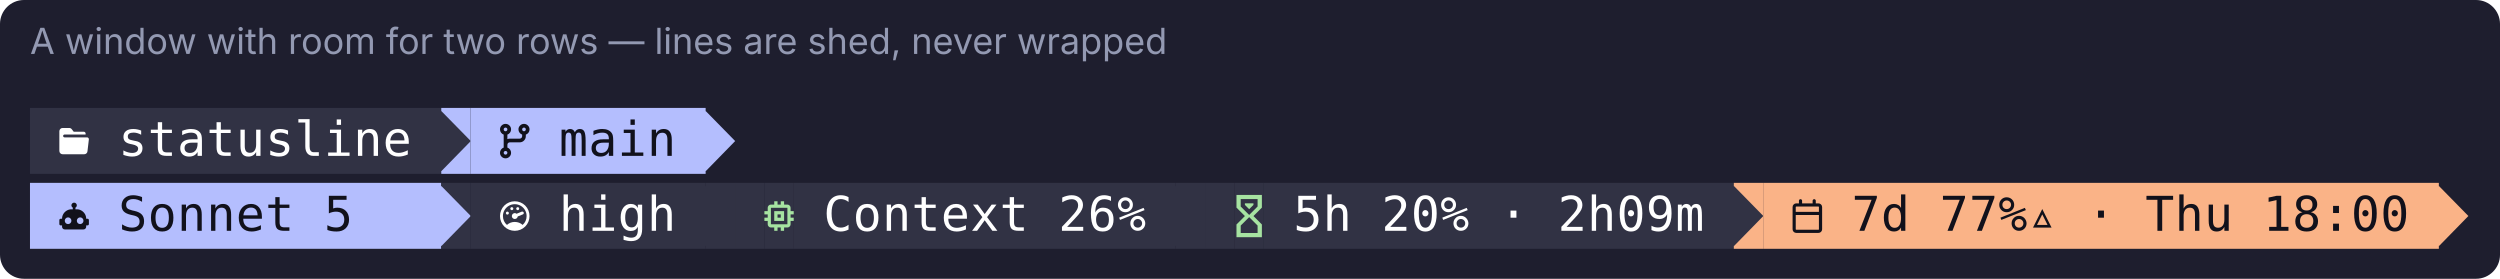
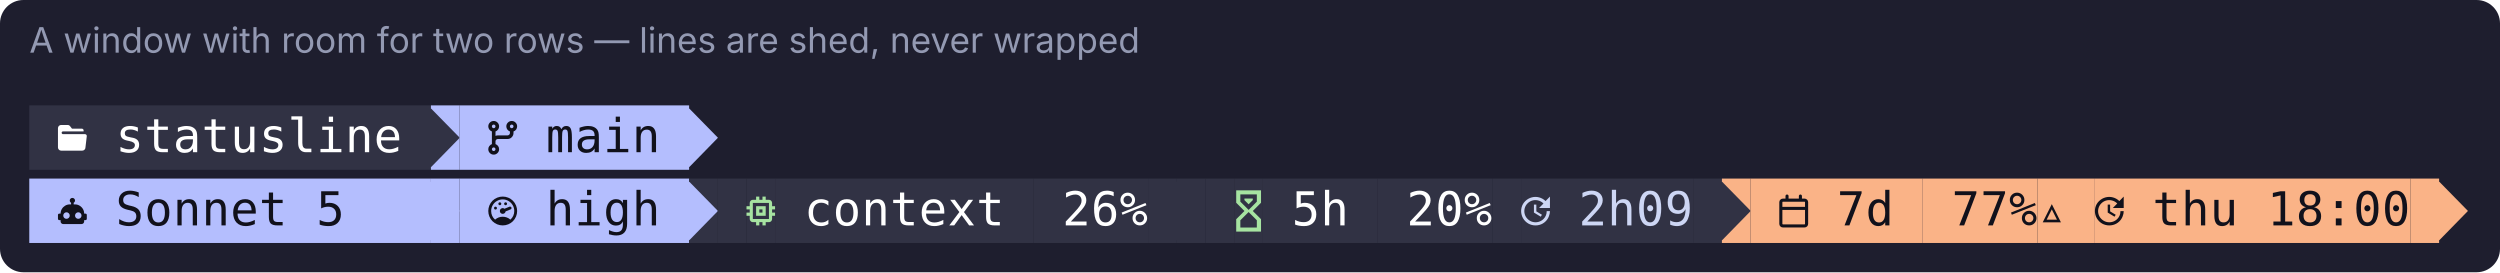
- <svg xmlns="http://www.w3.org/2000/svg" width="834" height="93" viewBox="0 0 834 93" role="img" aria-label="A window with room for two rows — lines are shed, never wrapped">
-   <rect width="834" height="93" rx="8" fill="#1e1e2e" />
+ <svg xmlns="http://www.w3.org/2000/svg" width="854" height="93" viewBox="0 0 854 93" role="img" aria-label="A window with room for two rows — lines are shed, never wrapped">
+   <rect width="854" height="93" rx="8" fill="#1e1e2e" />
  <text x="10" y="18" font-family="-apple-system,Segoe UI,system-ui,sans-serif" font-size="12" fill="#9399b2">A window with room for two rows — lines are shed, never wrapped</text>
  <rect x="10.00" y="36" width="137.20" height="22" fill="rgb(49,50,68)" />
  <path d="M133 1134H400Q466 1134 507 1080L576 989Q582 981 591 981H991Q1022 981 1045 959Q1068 936 1067 905V867H210Q187 867 170.0 850.0Q153 833 153 810Q153 786 170.0 769.0Q187 752 210 752H1123Q1154 752 1177 730Q1200 707 1199 676Q1199 670 1199 667L1144 200Q1144 144 1105.0 105.0Q1066 66 1010 66H133Q78 66 39.0 105.0Q0 144 0 200V1000Q0 1056 39.0 1095.0Q78 1134 133 1134Z" fill="rgb(255,255,255)" transform="translate(19.80 52.00) scale(0.00821 -0.00821)" />
  <text x="44.30" y="52" text-anchor="middle" font-family="ui-monospace,SFMono-Regular,Menlo,Consolas,monospace" font-size="16" fill="rgb(255,255,255)">s</text>
  <text x="54.10" y="52" text-anchor="middle" font-family="ui-monospace,SFMono-Regular,Menlo,Consolas,monospace" font-size="16" fill="rgb(255,255,255)">t</text>
  <text x="63.90" y="52" text-anchor="middle" font-family="ui-monospace,SFMono-Regular,Menlo,Consolas,monospace" font-size="16" fill="rgb(255,255,255)">a</text>
  <text x="73.70" y="52" text-anchor="middle" font-family="ui-monospace,SFMono-Regular,Menlo,Consolas,monospace" font-size="16" fill="rgb(255,255,255)">t</text>
  <text x="83.50" y="52" text-anchor="middle" font-family="ui-monospace,SFMono-Regular,Menlo,Consolas,monospace" font-size="16" fill="rgb(255,255,255)">u</text>
  <text x="93.30" y="52" text-anchor="middle" font-family="ui-monospace,SFMono-Regular,Menlo,Consolas,monospace" font-size="16" fill="rgb(255,255,255)">s</text>
  <text x="103.10" y="52" text-anchor="middle" font-family="ui-monospace,SFMono-Regular,Menlo,Consolas,monospace" font-size="16" fill="rgb(255,255,255)">l</text>
  <text x="112.90" y="52" text-anchor="middle" font-family="ui-monospace,SFMono-Regular,Menlo,Consolas,monospace" font-size="16" fill="rgb(255,255,255)">i</text>
  <text x="122.70" y="52" text-anchor="middle" font-family="ui-monospace,SFMono-Regular,Menlo,Consolas,monospace" font-size="16" fill="rgb(255,255,255)">n</text>
  <text x="132.50" y="52" text-anchor="middle" font-family="ui-monospace,SFMono-Regular,Menlo,Consolas,monospace" font-size="16" fill="rgb(255,255,255)">e</text>
  <rect x="147.20" y="36" width="9.80" height="22" fill="rgb(180,190,254)" />
  <path d="M-72 1812H13L1200 602L13 -612H-72Z" fill="rgb(49,50,68)" transform="translate(147.20 52.00) scale(0.00821 -0.00821)" />
  <rect x="157.00" y="36" width="78.40" height="22" fill="rgb(180,190,254)" />
  <path d="M750 1076Q750 1168 816.0 1234.0Q882 1300 975.0 1300.0Q1068 1300 1134.0 1234.0Q1200 1168 1200 1076Q1200 1004 1158 944Q1116 886 1049 864V800Q1049 698 976 624Q903 550 800 550H400Q359 550 329 522Q299 492 300 450V338Q366 314 408.0 256.0Q450 198 450 126Q450 32 384.0 -34.0Q318 -100 225 -100Q132 -100 66 -34Q0 32 0 126Q0 198 42.0 256.0Q84 314 150 338V864Q84 888 42.0 946.0Q0 1004 0 1076Q0 1168 66.0 1234.0Q132 1300 225.0 1300.0Q318 1300 384.0 1234.0Q450 1168 450 1076Q450 1004 408.0 946.0Q366 888 300 864V680Q348 700 400 700H800Q841 700 871.0 730.0Q901 760 900 800V864Q834 888 792.0 946.0Q750 1004 750 1076ZM225 1000Q255 1000 277.0 1022.0Q299 1044 300 1076Q300 1106 278.0 1128.0Q256 1150 225.0 1150.0Q194 1150 172.0 1128.0Q150 1106 150.0 1075.0Q150 1044 172.0 1022.0Q194 1000 225 1000ZM975 1000Q1005 1000 1027.0 1022.0Q1049 1044 1049.0 1075.0Q1049 1106 1028 1128Q1006 1150 975.0 1150.0Q944 1150 922.0 1128.0Q900 1106 900.0 1075.0Q900 1044 922.0 1022.0Q944 1000 975 1000ZM225 50Q255 50 277 72Q299 94 300 126Q300 156 278.0 178.0Q256 200 225.0 200.0Q194 200 172.0 178.0Q150 156 150.0 125.0Q150 94 172.0 72.0Q194 50 225 50Z" fill="rgb(17,17,27)" transform="translate(166.80 52.00) scale(0.00821 -0.00821)" />
  <text x="191.30" y="52" text-anchor="middle" font-family="ui-monospace,SFMono-Regular,Menlo,Consolas,monospace" font-size="16" fill="rgb(17,17,27)">m</text>
  <text x="201.10" y="52" text-anchor="middle" font-family="ui-monospace,SFMono-Regular,Menlo,Consolas,monospace" font-size="16" fill="rgb(17,17,27)">a</text>
  <text x="210.90" y="52" text-anchor="middle" font-family="ui-monospace,SFMono-Regular,Menlo,Consolas,monospace" font-size="16" fill="rgb(17,17,27)">i</text>
  <text x="220.70" y="52" text-anchor="middle" font-family="ui-monospace,SFMono-Regular,Menlo,Consolas,monospace" font-size="16" fill="rgb(17,17,27)">n</text>
  <path d="M-72 1812H13L1200 602L13 -612H-72Z" fill="rgb(180,190,254)" transform="translate(235.40 52.00) scale(0.00821 -0.00821)" />
  <rect x="10.00" y="61" width="137.20" height="22" fill="rgb(180,190,254)" />
  <path d="M600 1144Q646 1144 678.0 1112.0Q710 1080 710 1037Q710 1006 694.0 980.5Q678 955 654 943V874H710Q812 874 900.0 821.5Q988 769 1039.0 682.0Q1090 595 1090 490H1144Q1166 490 1183.0 475.0Q1200 460 1200 437V274Q1200 251 1183.0 235.5Q1166 220 1144 220H1090V164Q1090 120 1058.0 88.0Q1026 56 980 56H220Q174 56 142.0 88.0Q110 120 110 164V220H56Q34 220 17.0 235.0Q0 250 0 274V437Q0 460 16.0 475.0Q32 490 56 490H110Q110 595 161.0 682.0Q212 769 300.0 821.5Q388 874 490 874H546V943Q522 956 506.0 981.0Q490 1006 490 1037Q490 1081 522.0 1112.5Q554 1144 600 1144ZM354 546Q298 546 259.0 505.5Q220 465 220.0 409.0Q220 353 259.0 313.5Q298 274 354.0 274.0Q410 274 450.0 313.5Q490 353 490.0 409.0Q490 465 450.0 505.5Q410 546 354 546ZM846 546Q790 546 750.0 505.5Q710 465 710.0 409.0Q710 353 749.0 313.5Q788 274 844.0 274.0Q900 274 940.0 313.5Q980 353 980.0 409.0Q980 465 941.0 505.5Q902 546 846 546Z" fill="rgb(17,17,27)" transform="translate(19.80 77.00) scale(0.00821 -0.00821)" />
  <text x="44.30" y="77" text-anchor="middle" font-family="ui-monospace,SFMono-Regular,Menlo,Consolas,monospace" font-size="16" fill="rgb(17,17,27)">S</text>
  <text x="54.10" y="77" text-anchor="middle" font-family="ui-monospace,SFMono-Regular,Menlo,Consolas,monospace" font-size="16" fill="rgb(17,17,27)">o</text>
  <text x="63.90" y="77" text-anchor="middle" font-family="ui-monospace,SFMono-Regular,Menlo,Consolas,monospace" font-size="16" fill="rgb(17,17,27)">n</text>
  <text x="73.70" y="77" text-anchor="middle" font-family="ui-monospace,SFMono-Regular,Menlo,Consolas,monospace" font-size="16" fill="rgb(17,17,27)">n</text>
  <text x="83.50" y="77" text-anchor="middle" font-family="ui-monospace,SFMono-Regular,Menlo,Consolas,monospace" font-size="16" fill="rgb(17,17,27)">e</text>
  <text x="93.30" y="77" text-anchor="middle" font-family="ui-monospace,SFMono-Regular,Menlo,Consolas,monospace" font-size="16" fill="rgb(17,17,27)">t</text>
  <text x="112.90" y="77" text-anchor="middle" font-family="ui-monospace,SFMono-Regular,Menlo,Consolas,monospace" font-size="16" fill="rgb(17,17,27)">5</text>
-   <rect x="147.20" y="61" width="9.80" height="22" fill="rgb(49,50,68)" />
+   <rect x="147.20" y="61" width="9.80" height="22" fill="rgb(180,190,254)" />
  <path d="M-72 1812H13L1200 602L13 -612H-72Z" fill="rgb(180,190,254)" transform="translate(147.20 77.00) scale(0.00821 -0.00821)" />
-   <rect x="157.00" y="61" width="78.40" height="22" fill="rgb(49,50,68)" />
-   <path d="M600 1200Q482 1200 370.5 1155.0Q259 1110 174.5 1025.5Q90 941 45.0 829.5Q0 718 0.0 599.5Q0 481 45.0 370.0Q90 259 174.5 174.5Q259 90 370.5 45.0Q482 0 600.0 0.0Q718 0 829.5 45.0Q941 90 1025.0 174.5Q1109 259 1154.5 370.0Q1200 481 1200.0 599.5Q1200 718 1154.5 829.5Q1109 941 1025.0 1025.5Q941 1110 829.5 1155.0Q718 1200 600 1200ZM600 1082Q729 1082 840.5 1017.0Q952 952 1016.5 840.5Q1081 729 1081 600Q1081 493 1039.0 400.0Q997 307 918 240Q856 299 773.0 330.0Q690 361 600 361Q420 361 282 240Q203 307 161.0 400.0Q119 493 119 600Q119 729 183.5 840.5Q248 952 359.5 1017.0Q471 1082 600 1082ZM479 961Q454 961 437.0 944.0Q420 927 420.0 901.5Q420 876 437.0 858.0Q454 840 479.5 840.0Q505 840 523.0 858.0Q541 876 541.0 901.5Q541 927 522.5 944.0Q504 961 479 961ZM721 961Q696 961 677.5 944.0Q659 927 659.0 901.5Q659 876 677.0 858.0Q695 840 720.5 840.0Q746 840 763.0 858.0Q780 876 780.0 901.5Q780 927 763.0 944.0Q746 961 721 961ZM907 783Q899 783 885 780L673 693Q648 713 615.5 718.5Q583 724 555 710Q510 693 490.5 646.5Q471 600 489.0 555.0Q507 510 553.5 490.0Q600 470 645 490Q676 501 695.5 526.5Q715 552 721 583L930 668Q952 676 962.0 700.0Q972 724 963 746Q955 763 939.5 773.0Q924 783 907 783ZM298 780Q273 780 256.5 763.0Q240 746 240.0 721.0Q240 696 256.5 677.5Q273 659 298.5 659.0Q324 659 342.0 677.5Q360 696 360.0 721.0Q360 746 341.5 763.0Q323 780 298 780Z" fill="rgb(255,255,255)" transform="translate(166.80 77.00) scale(0.00821 -0.00821)" />
-   <text x="191.30" y="77" text-anchor="middle" font-family="ui-monospace,SFMono-Regular,Menlo,Consolas,monospace" font-size="16" fill="rgb(255,255,255)">h</text>
-   <text x="201.10" y="77" text-anchor="middle" font-family="ui-monospace,SFMono-Regular,Menlo,Consolas,monospace" font-size="16" fill="rgb(255,255,255)">i</text>
-   <text x="210.90" y="77" text-anchor="middle" font-family="ui-monospace,SFMono-Regular,Menlo,Consolas,monospace" font-size="16" fill="rgb(255,255,255)">g</text>
-   <text x="220.70" y="77" text-anchor="middle" font-family="ui-monospace,SFMono-Regular,Menlo,Consolas,monospace" font-size="16" fill="rgb(255,255,255)">h</text>
+   <rect x="157.00" y="61" width="78.40" height="22" fill="rgb(180,190,254)" />
+   <path d="M600 1200Q482 1200 370.5 1155.0Q259 1110 174.5 1025.5Q90 941 45.0 829.5Q0 718 0.0 599.5Q0 481 45.0 370.0Q90 259 174.5 174.5Q259 90 370.5 45.0Q482 0 600.0 0.0Q718 0 829.5 45.0Q941 90 1025.0 174.5Q1109 259 1154.5 370.0Q1200 481 1200.0 599.5Q1200 718 1154.5 829.5Q1109 941 1025.0 1025.5Q941 1110 829.5 1155.0Q718 1200 600 1200ZM600 1082Q729 1082 840.5 1017.0Q952 952 1016.5 840.5Q1081 729 1081 600Q1081 493 1039.0 400.0Q997 307 918 240Q856 299 773.0 330.0Q690 361 600 361Q420 361 282 240Q203 307 161.0 400.0Q119 493 119 600Q119 729 183.5 840.5Q248 952 359.5 1017.0Q471 1082 600 1082ZM479 961Q454 961 437.0 944.0Q420 927 420.0 901.5Q420 876 437.0 858.0Q454 840 479.5 840.0Q505 840 523.0 858.0Q541 876 541.0 901.5Q541 927 522.5 944.0Q504 961 479 961ZM721 961Q696 961 677.5 944.0Q659 927 659.0 901.5Q659 876 677.0 858.0Q695 840 720.5 840.0Q746 840 763.0 858.0Q780 876 780.0 901.5Q780 927 763.0 944.0Q746 961 721 961ZM907 783Q899 783 885 780L673 693Q648 713 615.5 718.5Q583 724 555 710Q510 693 490.5 646.5Q471 600 489.0 555.0Q507 510 553.5 490.0Q600 470 645 490Q676 501 695.5 526.5Q715 552 721 583L930 668Q952 676 962.0 700.0Q972 724 963 746Q955 763 939.5 773.0Q924 783 907 783ZM298 780Q273 780 256.5 763.0Q240 746 240.0 721.0Q240 696 256.5 677.5Q273 659 298.5 659.0Q324 659 342.0 677.5Q360 696 360.0 721.0Q360 746 341.5 763.0Q323 780 298 780Z" fill="rgb(17,17,27)" transform="translate(166.80 77.00) scale(0.00821 -0.00821)" />
+   <text x="191.30" y="77" text-anchor="middle" font-family="ui-monospace,SFMono-Regular,Menlo,Consolas,monospace" font-size="16" fill="rgb(17,17,27)">h</text>
+   <text x="201.10" y="77" text-anchor="middle" font-family="ui-monospace,SFMono-Regular,Menlo,Consolas,monospace" font-size="16" fill="rgb(17,17,27)">i</text>
+   <text x="210.90" y="77" text-anchor="middle" font-family="ui-monospace,SFMono-Regular,Menlo,Consolas,monospace" font-size="16" fill="rgb(17,17,27)">g</text>
+   <text x="220.70" y="77" text-anchor="middle" font-family="ui-monospace,SFMono-Regular,Menlo,Consolas,monospace" font-size="16" fill="rgb(17,17,27)">h</text>
  <rect x="235.40" y="61" width="9.80" height="22" fill="rgb(49,50,68)" />
-   <path d="M-72 1812H13L1200 602L13 -612H-72Z" fill="rgb(49,50,68)" transform="translate(235.40 77.00) scale(0.00821 -0.00821)" />
+   <path d="M-72 1812H13L1200 602L13 -612H-72Z" fill="rgb(180,190,254)" transform="translate(235.40 77.00) scale(0.00821 -0.00821)" />
  <rect x="245.20" y="61" width="9.80" height="22" fill="rgb(49,50,68)" />
  <rect x="255.00" y="61" width="9.80" height="22" fill="rgb(49,50,68)" />
  <path d="M935 266H265V935H935ZM1200 666V800H1065V935Q1065 988 1026.0 1027.0Q987 1066 935 1066H800Q800 1065 800 1200H665V1066H534Q534 1065 534 1200H400V1066H265Q212 1066 173.5 1027.0Q135 988 135 935V800H0V666H135V534H0Q0 535 0 401H135V266Q135 213 174.0 174.0Q213 135 265 135H400V0H534V135H665V0H800V135H935Q988 135 1026.5 174.0Q1065 213 1065 266V401H1200V534H1065V666ZM665 534H534V666H665ZM800 800H400Q400 801 400 401H800Z" fill="rgb(166,227,161)" transform="translate(255.00 77.00) scale(0.00821 -0.00821)" />
-   <rect x="264.80" y="61" width="127.40" height="22" fill="rgb(49,50,68)" />
-   <text x="279.50" y="77" text-anchor="middle" font-family="ui-monospace,SFMono-Regular,Menlo,Consolas,monospace" font-size="16" fill="rgb(255,255,255)">C</text>
+   <rect x="264.80" y="61" width="88.20" height="22" fill="rgb(49,50,68)" />
+   <text x="279.50" y="77" text-anchor="middle" font-family="ui-monospace,SFMono-Regular,Menlo,Consolas,monospace" font-size="16" fill="rgb(255,255,255)">c</text>
  <text x="289.30" y="77" text-anchor="middle" font-family="ui-monospace,SFMono-Regular,Menlo,Consolas,monospace" font-size="16" fill="rgb(255,255,255)">o</text>
  <text x="299.10" y="77" text-anchor="middle" font-family="ui-monospace,SFMono-Regular,Menlo,Consolas,monospace" font-size="16" fill="rgb(255,255,255)">n</text>
  <text x="308.90" y="77" text-anchor="middle" font-family="ui-monospace,SFMono-Regular,Menlo,Consolas,monospace" font-size="16" fill="rgb(255,255,255)">t</text>
  <text x="318.70" y="77" text-anchor="middle" font-family="ui-monospace,SFMono-Regular,Menlo,Consolas,monospace" font-size="16" fill="rgb(255,255,255)">e</text>
  <text x="328.50" y="77" text-anchor="middle" font-family="ui-monospace,SFMono-Regular,Menlo,Consolas,monospace" font-size="16" fill="rgb(255,255,255)">x</text>
  <text x="338.30" y="77" text-anchor="middle" font-family="ui-monospace,SFMono-Regular,Menlo,Consolas,monospace" font-size="16" fill="rgb(255,255,255)">t</text>
-   <text x="357.90" y="77" text-anchor="middle" font-family="ui-monospace,SFMono-Regular,Menlo,Consolas,monospace" font-size="16" fill="rgb(255,255,255)">2</text>
-   <text x="367.70" y="77" text-anchor="middle" font-family="ui-monospace,SFMono-Regular,Menlo,Consolas,monospace" font-size="16" fill="rgb(255,255,255)">6</text>
-   <text x="377.50" y="77" text-anchor="middle" font-family="ui-monospace,SFMono-Regular,Menlo,Consolas,monospace" font-size="16" fill="rgb(255,255,255)">%</text>
+   <rect x="353.00" y="61" width="39.20" height="22" fill="rgb(49,50,68)" />
+   <text x="367.70" y="77" text-anchor="middle" font-family="ui-monospace,SFMono-Regular,Menlo,Consolas,monospace" font-size="16" fill="rgb(255,255,255)">2</text>
+   <text x="377.50" y="77" text-anchor="middle" font-family="ui-monospace,SFMono-Regular,Menlo,Consolas,monospace" font-size="16" fill="rgb(255,255,255)">6</text>
+   <text x="387.30" y="77" text-anchor="middle" font-family="ui-monospace,SFMono-Regular,Menlo,Consolas,monospace" font-size="16" fill="rgb(255,255,255)">%</text>
  <rect x="392.20" y="61" width="9.80" height="22" fill="rgb(49,50,68)" />
-   <path d="M-72 1812H13L1200 602L13 -612H-72Z" fill="rgb(49,50,68)" transform="translate(392.20 77.00) scale(0.00821 -0.00821)" />
  <rect x="402.00" y="61" width="9.80" height="22" fill="rgb(49,50,68)" />
+   <path d="M-72 1812H13L1200 602L13 -612H-72Z" fill="rgb(49,50,68)" transform="translate(402.00 77.00) scale(0.00821 -0.00821)" />
  <rect x="411.80" y="61" width="9.80" height="22" fill="rgb(49,50,68)" />
-   <path d="M84 1459H1116V943L774 600Q772 600 1116 258V-259H84V258L426 600Q428 600 84 943ZM942 214 600 556 256 214V-89H942ZM600 645 942 988V1291H256V988ZM426 1117H774V1053L600 879L426 1053Z" fill="rgb(166,227,161)" transform="translate(411.80 77.00) scale(0.00821 -0.00821)" />
-   <rect x="421.60" y="61" width="156.80" height="22" fill="rgb(49,50,68)" />
-   <text x="436.30" y="77" text-anchor="middle" font-family="ui-monospace,SFMono-Regular,Menlo,Consolas,monospace" font-size="16" fill="rgb(255,255,255)">5</text>
-   <text x="446.10" y="77" text-anchor="middle" font-family="ui-monospace,SFMono-Regular,Menlo,Consolas,monospace" font-size="16" fill="rgb(255,255,255)">h</text>
-   <text x="465.70" y="77" text-anchor="middle" font-family="ui-monospace,SFMono-Regular,Menlo,Consolas,monospace" font-size="16" fill="rgb(255,255,255)">2</text>
-   <text x="475.50" y="77" text-anchor="middle" font-family="ui-monospace,SFMono-Regular,Menlo,Consolas,monospace" font-size="16" fill="rgb(255,255,255)">0</text>
-   <text x="485.30" y="77" text-anchor="middle" font-family="ui-monospace,SFMono-Regular,Menlo,Consolas,monospace" font-size="16" fill="rgb(255,255,255)">%</text>
-   <text x="504.90" y="77" text-anchor="middle" font-family="ui-monospace,SFMono-Regular,Menlo,Consolas,monospace" font-size="16" fill="rgb(255,255,255)">·</text>
-   <text x="524.50" y="77" text-anchor="middle" font-family="ui-monospace,SFMono-Regular,Menlo,Consolas,monospace" font-size="16" fill="rgb(255,255,255)">2</text>
-   <text x="534.30" y="77" text-anchor="middle" font-family="ui-monospace,SFMono-Regular,Menlo,Consolas,monospace" font-size="16" fill="rgb(255,255,255)">h</text>
-   <text x="544.10" y="77" text-anchor="middle" font-family="ui-monospace,SFMono-Regular,Menlo,Consolas,monospace" font-size="16" fill="rgb(255,255,255)">0</text>
-   <text x="553.90" y="77" text-anchor="middle" font-family="ui-monospace,SFMono-Regular,Menlo,Consolas,monospace" font-size="16" fill="rgb(255,255,255)">9</text>
-   <text x="563.70" y="77" text-anchor="middle" font-family="ui-monospace,SFMono-Regular,Menlo,Consolas,monospace" font-size="16" fill="rgb(255,255,255)">m</text>
-   <rect x="578.40" y="61" width="9.80" height="22" fill="rgb(250,179,135)" />
-   <path d="M-72 1812H13L1200 602L13 -612H-72Z" fill="rgb(49,50,68)" transform="translate(578.40 77.00) scale(0.00821 -0.00821)" />
-   <rect x="588.20" y="61" width="225.40" height="22" fill="rgb(250,179,135)" />
-   <path d="M387 1222V1115H815V1222Q815 1249 835 1267Q853 1286 879.0 1286.0Q905 1286 924.0 1267.0Q943 1248 943 1222V1115H1051Q1113 1115 1157.0 1071.0Q1201 1027 1201 965V64Q1201 1 1157 -42Q1113 -86 1051 -85H151Q89 -85 45 -42Q1 2 1 64V965Q1 1028 45 1071Q89 1115 151 1115H259V1222Q259 1249 277 1267Q297 1286 323.0 1286.0Q349 1286 368.0 1267.0Q387 1248 387 1222ZM129 643V64Q129 55 135.0 49.0Q141 43 151 43H1051Q1059 43 1067 49Q1071 55 1071 64V643ZM1051 986H151Q143 986 135 980Q129 974 129 965V771H1071V965Q1071 974 1067 980Q1059 986 1051 986Z" fill="rgb(17,17,27)" transform="translate(598.00 77.00) scale(0.00821 -0.00821)" />
-   <text x="622.50" y="77" text-anchor="middle" font-family="ui-monospace,SFMono-Regular,Menlo,Consolas,monospace" font-size="16" fill="rgb(17,17,27)">7</text>
-   <text x="632.30" y="77" text-anchor="middle" font-family="ui-monospace,SFMono-Regular,Menlo,Consolas,monospace" font-size="16" fill="rgb(17,17,27)">d</text>
-   <text x="651.90" y="77" text-anchor="middle" font-family="ui-monospace,SFMono-Regular,Menlo,Consolas,monospace" font-size="16" fill="rgb(17,17,27)">7</text>
-   <text x="661.70" y="77" text-anchor="middle" font-family="ui-monospace,SFMono-Regular,Menlo,Consolas,monospace" font-size="16" fill="rgb(17,17,27)">7</text>
-   <text x="671.50" y="77" text-anchor="middle" font-family="ui-monospace,SFMono-Regular,Menlo,Consolas,monospace" font-size="16" fill="rgb(17,17,27)">%</text>
-   <text x="681.30" y="77" text-anchor="middle" font-family="ui-monospace,SFMono-Regular,Menlo,Consolas,monospace" font-size="16" fill="rgb(17,17,27)">▵</text>
-   <text x="700.90" y="77" text-anchor="middle" font-family="ui-monospace,SFMono-Regular,Menlo,Consolas,monospace" font-size="16" fill="rgb(17,17,27)">·</text>
-   <text x="720.50" y="77" text-anchor="middle" font-family="ui-monospace,SFMono-Regular,Menlo,Consolas,monospace" font-size="16" fill="rgb(17,17,27)">T</text>
-   <text x="730.30" y="77" text-anchor="middle" font-family="ui-monospace,SFMono-Regular,Menlo,Consolas,monospace" font-size="16" fill="rgb(17,17,27)">h</text>
-   <text x="740.10" y="77" text-anchor="middle" font-family="ui-monospace,SFMono-Regular,Menlo,Consolas,monospace" font-size="16" fill="rgb(17,17,27)">u</text>
-   <text x="759.70" y="77" text-anchor="middle" font-family="ui-monospace,SFMono-Regular,Menlo,Consolas,monospace" font-size="16" fill="rgb(17,17,27)">1</text>
-   <text x="769.50" y="77" text-anchor="middle" font-family="ui-monospace,SFMono-Regular,Menlo,Consolas,monospace" font-size="16" fill="rgb(17,17,27)">8</text>
-   <text x="779.30" y="77" text-anchor="middle" font-family="ui-monospace,SFMono-Regular,Menlo,Consolas,monospace" font-size="16" fill="rgb(17,17,27)">:</text>
-   <text x="789.10" y="77" text-anchor="middle" font-family="ui-monospace,SFMono-Regular,Menlo,Consolas,monospace" font-size="16" fill="rgb(17,17,27)">0</text>
-   <text x="798.90" y="77" text-anchor="middle" font-family="ui-monospace,SFMono-Regular,Menlo,Consolas,monospace" font-size="16" fill="rgb(17,17,27)">0</text>
-   <path d="M-72 1812H13L1200 602L13 -612H-72Z" fill="rgb(250,179,135)" transform="translate(813.60 77.00) scale(0.00821 -0.00821)" />
+   <rect x="421.60" y="61" width="9.80" height="22" fill="rgb(49,50,68)" />
+   <path d="M84 1459H1116V943L774 600Q772 600 1116 258V-259H84V258L426 600Q428 600 84 943ZM942 214 600 556 256 214V-89H942ZM600 645 942 988V1291H256V988ZM426 1117H774V1053L600 879L426 1053Z" fill="rgb(166,227,161)" transform="translate(421.60 77.00) scale(0.00821 -0.00821)" />
+   <rect x="431.40" y="61" width="39.20" height="22" fill="rgb(49,50,68)" />
+   <text x="446.10" y="77" text-anchor="middle" font-family="ui-monospace,SFMono-Regular,Menlo,Consolas,monospace" font-size="16" fill="rgb(255,255,255)">5</text>
+   <text x="455.90" y="77" text-anchor="middle" font-family="ui-monospace,SFMono-Regular,Menlo,Consolas,monospace" font-size="16" fill="rgb(255,255,255)">h</text>
+   <rect x="470.60" y="61" width="39.20" height="22" fill="rgb(49,50,68)" />
+   <text x="485.30" y="77" text-anchor="middle" font-family="ui-monospace,SFMono-Regular,Menlo,Consolas,monospace" font-size="16" fill="rgb(255,255,255)">2</text>
+   <text x="495.10" y="77" text-anchor="middle" font-family="ui-monospace,SFMono-Regular,Menlo,Consolas,monospace" font-size="16" fill="rgb(255,255,255)">0</text>
+   <text x="504.90" y="77" text-anchor="middle" font-family="ui-monospace,SFMono-Regular,Menlo,Consolas,monospace" font-size="16" fill="rgb(255,255,255)">%</text>
+   <rect x="509.80" y="61" width="9.80" height="22" fill="rgb(49,50,68)" />
+   <rect x="519.60" y="61" width="58.80" height="22" fill="rgb(49,50,68)" />
+   <path d="M1201 725H748L932 912Q842 1002 721.5 1035.5Q601 1069 482.5 1039.0Q364 1009 273.0 920.0Q182 831 150.5 712.5Q119 594 150.5 475.0Q182 356 273.0 266.5Q364 177 482.5 146.0Q601 115 721.0 146.0Q841 177 932 265Q1067 403 1066 594H1201Q1201 488 1157 378Q1110 256 1026 174Q910 58 755.5 19.0Q601 -20 446.5 19.0Q292 58 178.0 172.5Q64 287 23.0 440.5Q-18 594 21.0 747.0Q60 900 176.0 1012.5Q292 1125 445.0 1166.0Q598 1207 751.0 1166.0Q904 1125 1019 1013L1201 1200ZM635 866V584L867 443L820 362L535 534V866Z" fill="rgb(205,214,244)" transform="translate(519.60 77.00) scale(0.00821 -0.00821)" />
+   <text x="544.10" y="77" text-anchor="middle" font-family="ui-monospace,SFMono-Regular,Menlo,Consolas,monospace" font-size="16" fill="rgb(205,214,244)">2</text>
+   <text x="553.90" y="77" text-anchor="middle" font-family="ui-monospace,SFMono-Regular,Menlo,Consolas,monospace" font-size="16" fill="rgb(205,214,244)">h</text>
+   <text x="563.70" y="77" text-anchor="middle" font-family="ui-monospace,SFMono-Regular,Menlo,Consolas,monospace" font-size="16" fill="rgb(205,214,244)">0</text>
+   <text x="573.50" y="77" text-anchor="middle" font-family="ui-monospace,SFMono-Regular,Menlo,Consolas,monospace" font-size="16" fill="rgb(205,214,244)">9</text>
+   <rect x="578.40" y="61" width="9.80" height="22" fill="rgb(49,50,68)" />
+   <rect x="588.20" y="61" width="9.80" height="22" fill="rgb(250,179,135)" />
+   <path d="M-72 1812H13L1200 602L13 -612H-72Z" fill="rgb(49,50,68)" transform="translate(588.20 77.00) scale(0.00821 -0.00821)" />
+   <rect x="598.00" y="61" width="58.80" height="22" fill="rgb(250,179,135)" />
+   <path d="M387 1222V1115H815V1222Q815 1249 835 1267Q853 1286 879.0 1286.0Q905 1286 924.0 1267.0Q943 1248 943 1222V1115H1051Q1113 1115 1157.0 1071.0Q1201 1027 1201 965V64Q1201 1 1157 -42Q1113 -86 1051 -85H151Q89 -85 45 -42Q1 2 1 64V965Q1 1028 45 1071Q89 1115 151 1115H259V1222Q259 1249 277 1267Q297 1286 323.0 1286.0Q349 1286 368.0 1267.0Q387 1248 387 1222ZM129 643V64Q129 55 135.0 49.0Q141 43 151 43H1051Q1059 43 1067 49Q1071 55 1071 64V643ZM1051 986H151Q143 986 135 980Q129 974 129 965V771H1071V965Q1071 974 1067 980Q1059 986 1051 986Z" fill="rgb(17,17,27)" transform="translate(607.80 77.00) scale(0.00821 -0.00821)" />
+   <text x="632.30" y="77" text-anchor="middle" font-family="ui-monospace,SFMono-Regular,Menlo,Consolas,monospace" font-size="16" fill="rgb(17,17,27)">7</text>
+   <text x="642.10" y="77" text-anchor="middle" font-family="ui-monospace,SFMono-Regular,Menlo,Consolas,monospace" font-size="16" fill="rgb(17,17,27)">d</text>
+   <rect x="656.80" y="61" width="39.20" height="22" fill="rgb(250,179,135)" />
+   <text x="671.50" y="77" text-anchor="middle" font-family="ui-monospace,SFMono-Regular,Menlo,Consolas,monospace" font-size="16" fill="rgb(17,17,27)">7</text>
+   <text x="681.30" y="77" text-anchor="middle" font-family="ui-monospace,SFMono-Regular,Menlo,Consolas,monospace" font-size="16" fill="rgb(17,17,27)">7</text>
+   <text x="691.10" y="77" text-anchor="middle" font-family="ui-monospace,SFMono-Regular,Menlo,Consolas,monospace" font-size="16" fill="rgb(17,17,27)">%</text>
+   <rect x="696.00" y="61" width="19.60" height="22" fill="rgb(250,179,135)" />
+   <text x="700.90" y="77" text-anchor="middle" font-family="ui-monospace,SFMono-Regular,Menlo,Consolas,monospace" font-size="16" fill="rgb(17,17,27)">▵</text>
+   <rect x="715.60" y="61" width="107.80" height="22" fill="rgb(250,179,135)" />
+   <path d="M1201 725H748L932 912Q842 1002 721.5 1035.5Q601 1069 482.5 1039.0Q364 1009 273.0 920.0Q182 831 150.5 712.5Q119 594 150.5 475.0Q182 356 273.0 266.5Q364 177 482.5 146.0Q601 115 721.0 146.0Q841 177 932 265Q1067 403 1066 594H1201Q1201 488 1157 378Q1110 256 1026 174Q910 58 755.5 19.0Q601 -20 446.5 19.0Q292 58 178.0 172.5Q64 287 23.0 440.5Q-18 594 21.0 747.0Q60 900 176.0 1012.5Q292 1125 445.0 1166.0Q598 1207 751.0 1166.0Q904 1125 1019 1013L1201 1200ZM635 866V584L867 443L820 362L535 534V866Z" fill="rgb(17,17,27)" transform="translate(715.60 77.00) scale(0.00821 -0.00821)" />
+   <text x="740.10" y="77" text-anchor="middle" font-family="ui-monospace,SFMono-Regular,Menlo,Consolas,monospace" font-size="16" fill="rgb(17,17,27)">t</text>
+   <text x="749.90" y="77" text-anchor="middle" font-family="ui-monospace,SFMono-Regular,Menlo,Consolas,monospace" font-size="16" fill="rgb(17,17,27)">h</text>
+   <text x="759.70" y="77" text-anchor="middle" font-family="ui-monospace,SFMono-Regular,Menlo,Consolas,monospace" font-size="16" fill="rgb(17,17,27)">u</text>
+   <text x="779.30" y="77" text-anchor="middle" font-family="ui-monospace,SFMono-Regular,Menlo,Consolas,monospace" font-size="16" fill="rgb(17,17,27)">1</text>
+   <text x="789.10" y="77" text-anchor="middle" font-family="ui-monospace,SFMono-Regular,Menlo,Consolas,monospace" font-size="16" fill="rgb(17,17,27)">8</text>
+   <text x="798.90" y="77" text-anchor="middle" font-family="ui-monospace,SFMono-Regular,Menlo,Consolas,monospace" font-size="16" fill="rgb(17,17,27)">:</text>
+   <text x="808.70" y="77" text-anchor="middle" font-family="ui-monospace,SFMono-Regular,Menlo,Consolas,monospace" font-size="16" fill="rgb(17,17,27)">0</text>
+   <text x="818.50" y="77" text-anchor="middle" font-family="ui-monospace,SFMono-Regular,Menlo,Consolas,monospace" font-size="16" fill="rgb(17,17,27)">0</text>
+   <rect x="823.40" y="61" width="9.80" height="22" fill="rgb(250,179,135)" />
+   <path d="M-72 1812H13L1200 602L13 -612H-72Z" fill="rgb(250,179,135)" transform="translate(833.20 77.00) scale(0.00821 -0.00821)" />
</svg>
